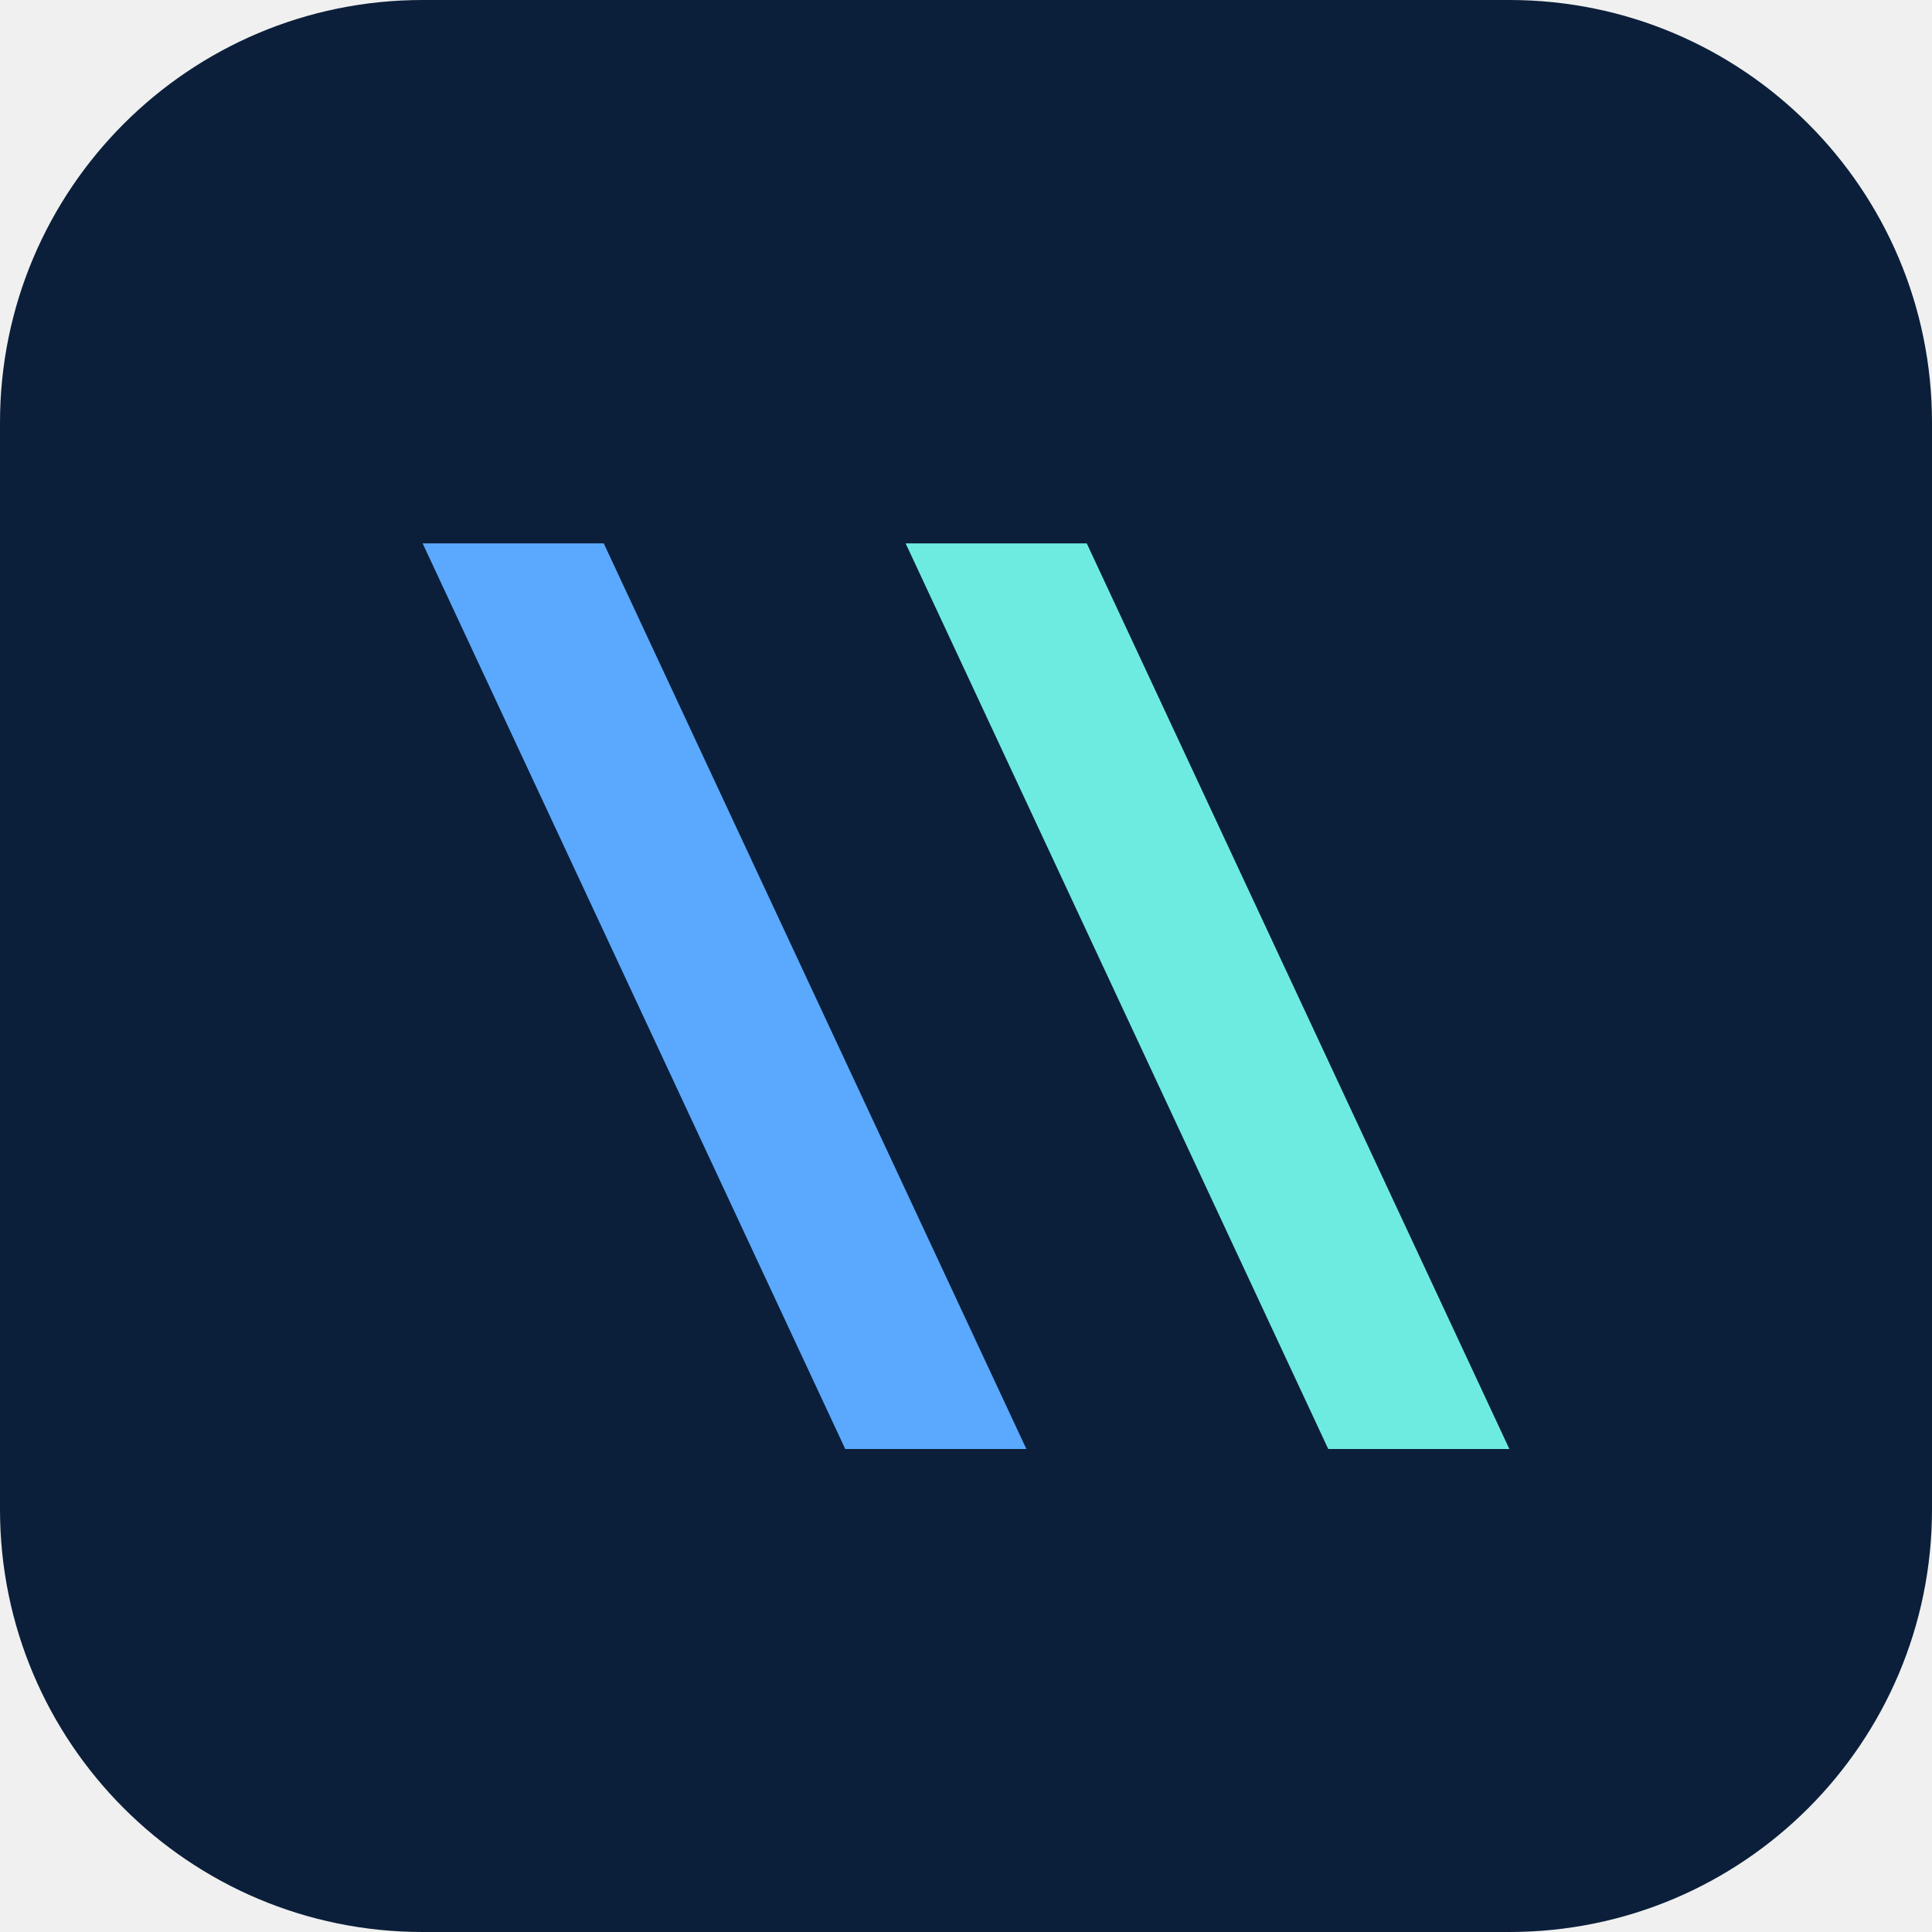
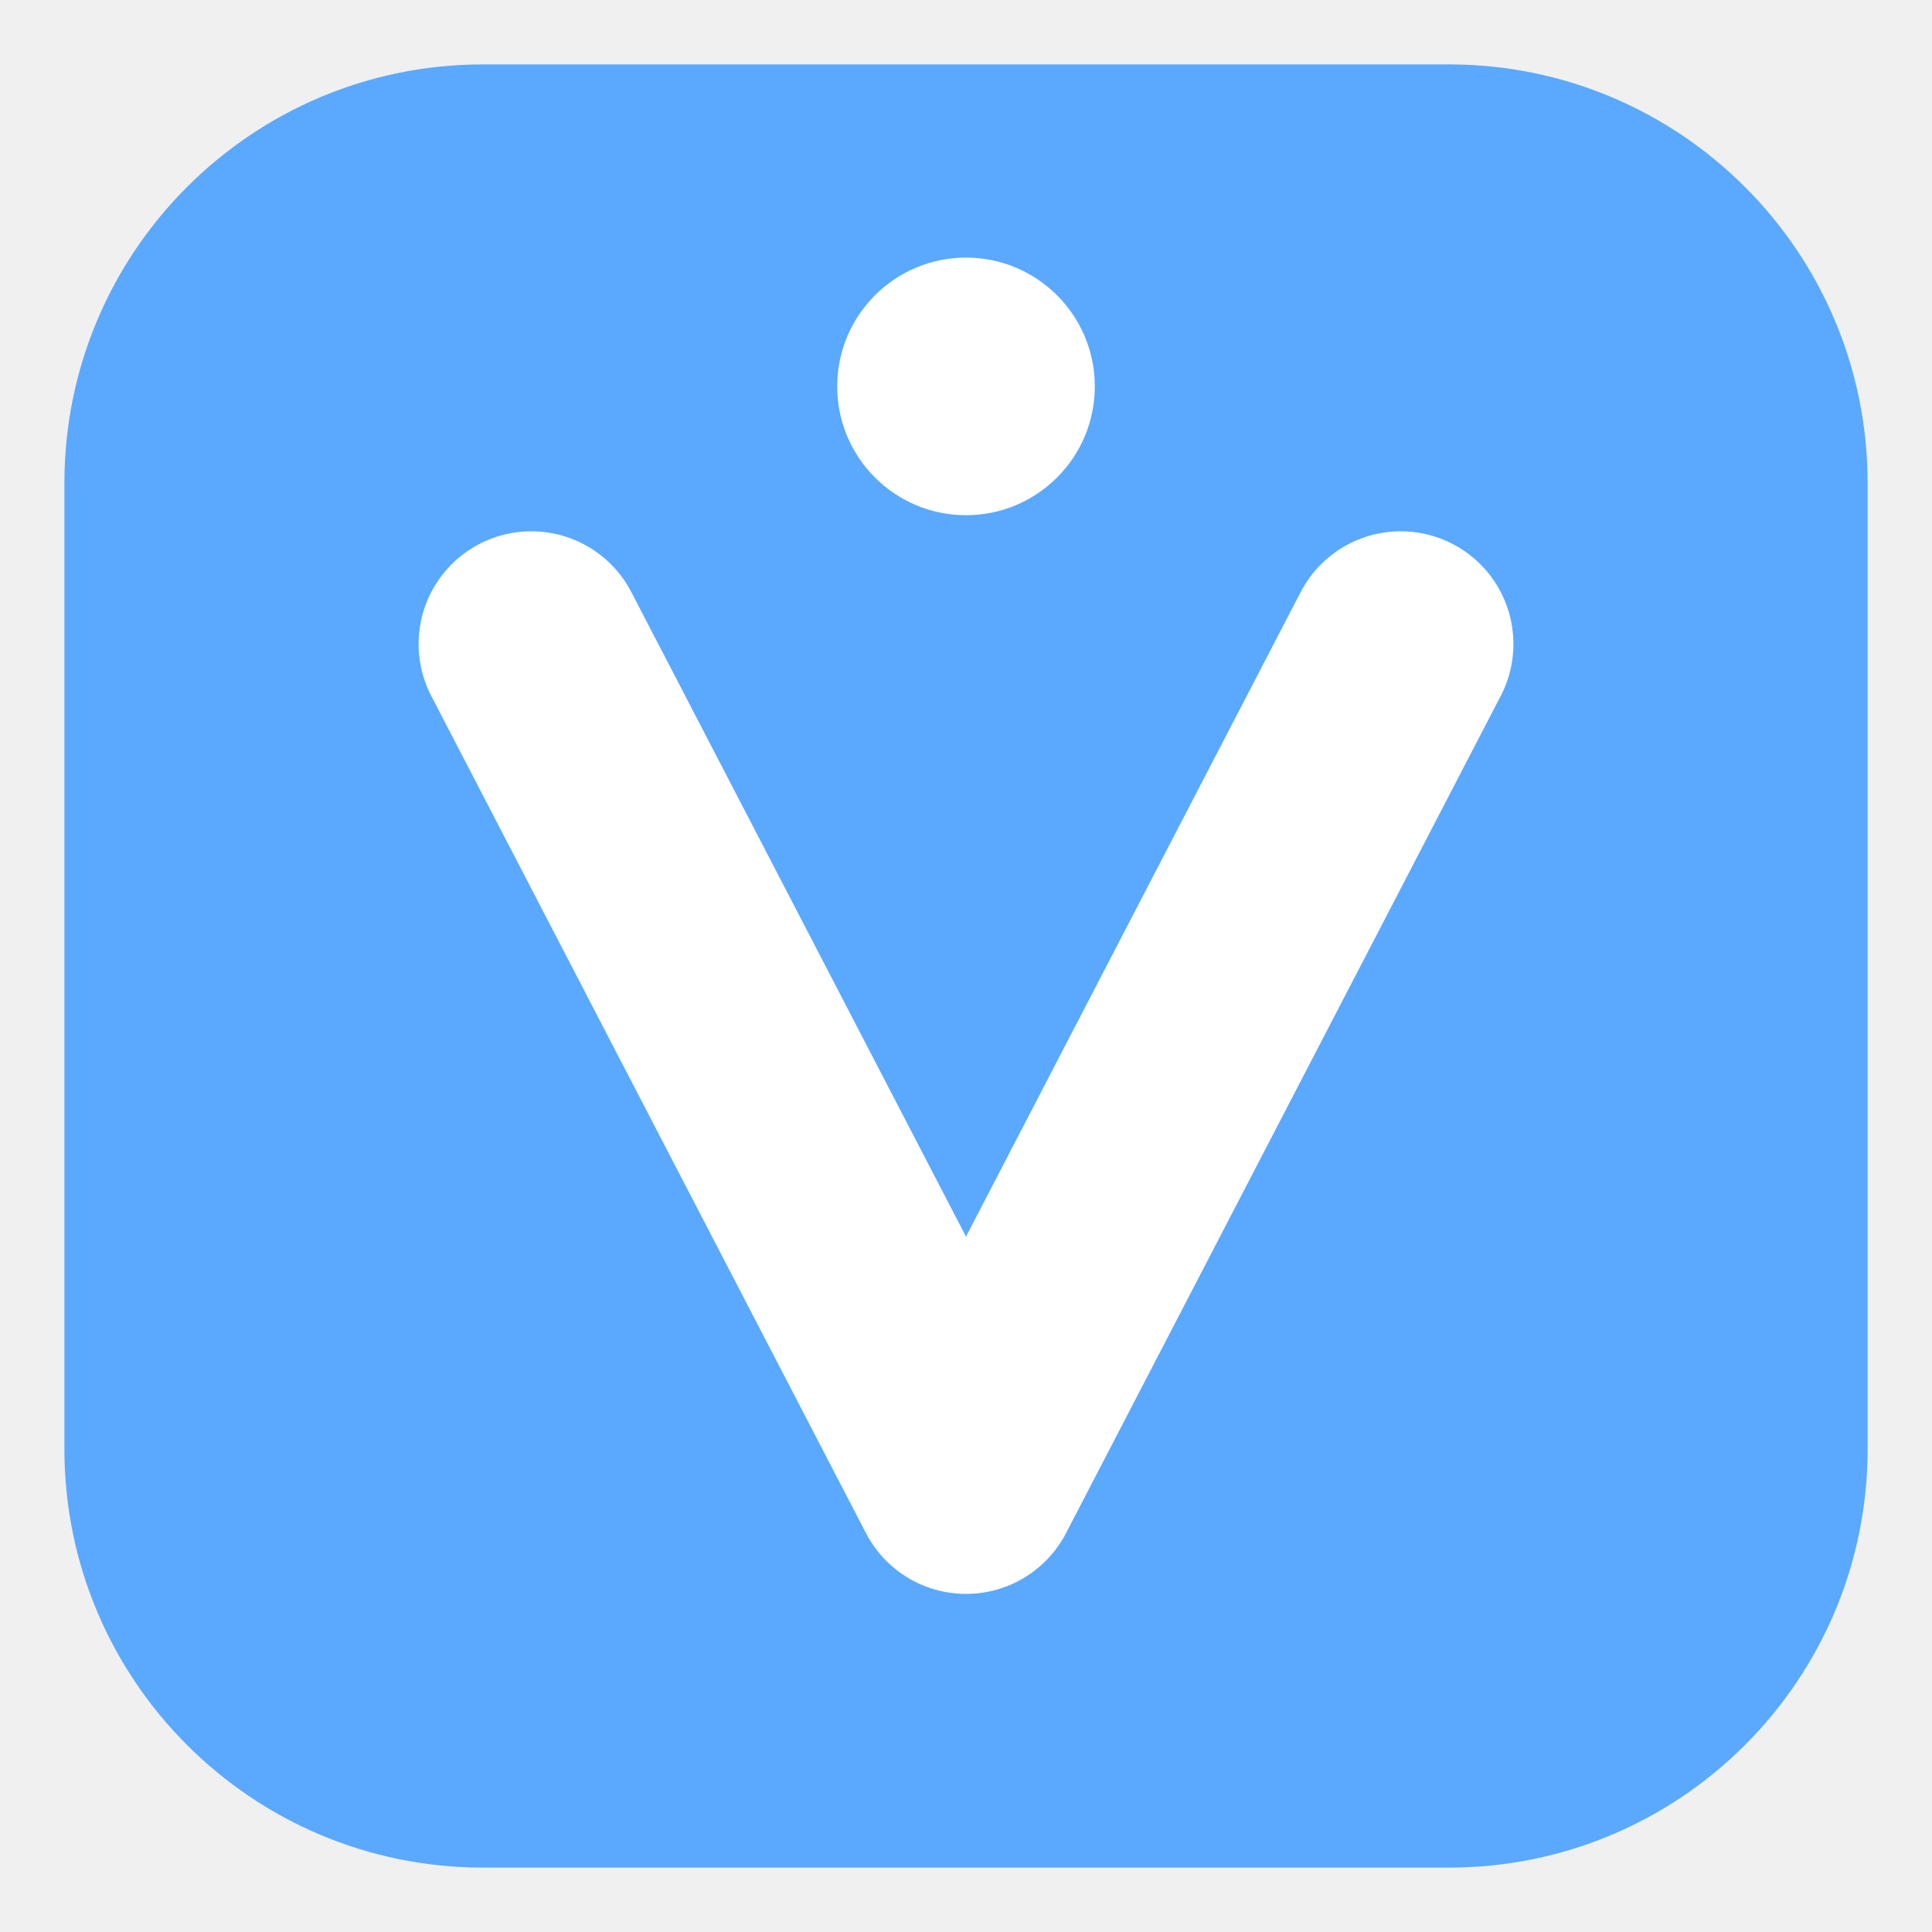
- <svg xmlns="http://www.w3.org/2000/svg" viewBox="0 0 64 64">
-   <rect width="64" height="64" rx="14" fill="#0b1f3a" />
-   <path d="M14 18 L28 48 L34 48 L20 18 Z" fill="#5aa9ff" />
-   <path d="M30 18 L44 48 L50 48 L36 18 Z" fill="#6eebe1" />
+ <svg xmlns="http://www.w3.org/2000/svg" viewBox="0 0 120 120">
+   <rect x="4" y="4" width="112" height="112" rx="26" fill="#5aa9ff" />
+   <polyline points="33,40 60,92 87,40" fill="none" stroke="#ffffff" stroke-width="14" stroke-linecap="round" stroke-linejoin="round" />
+   <circle cx="60" cy="24" r="8" fill="#ffffff" />
</svg>
